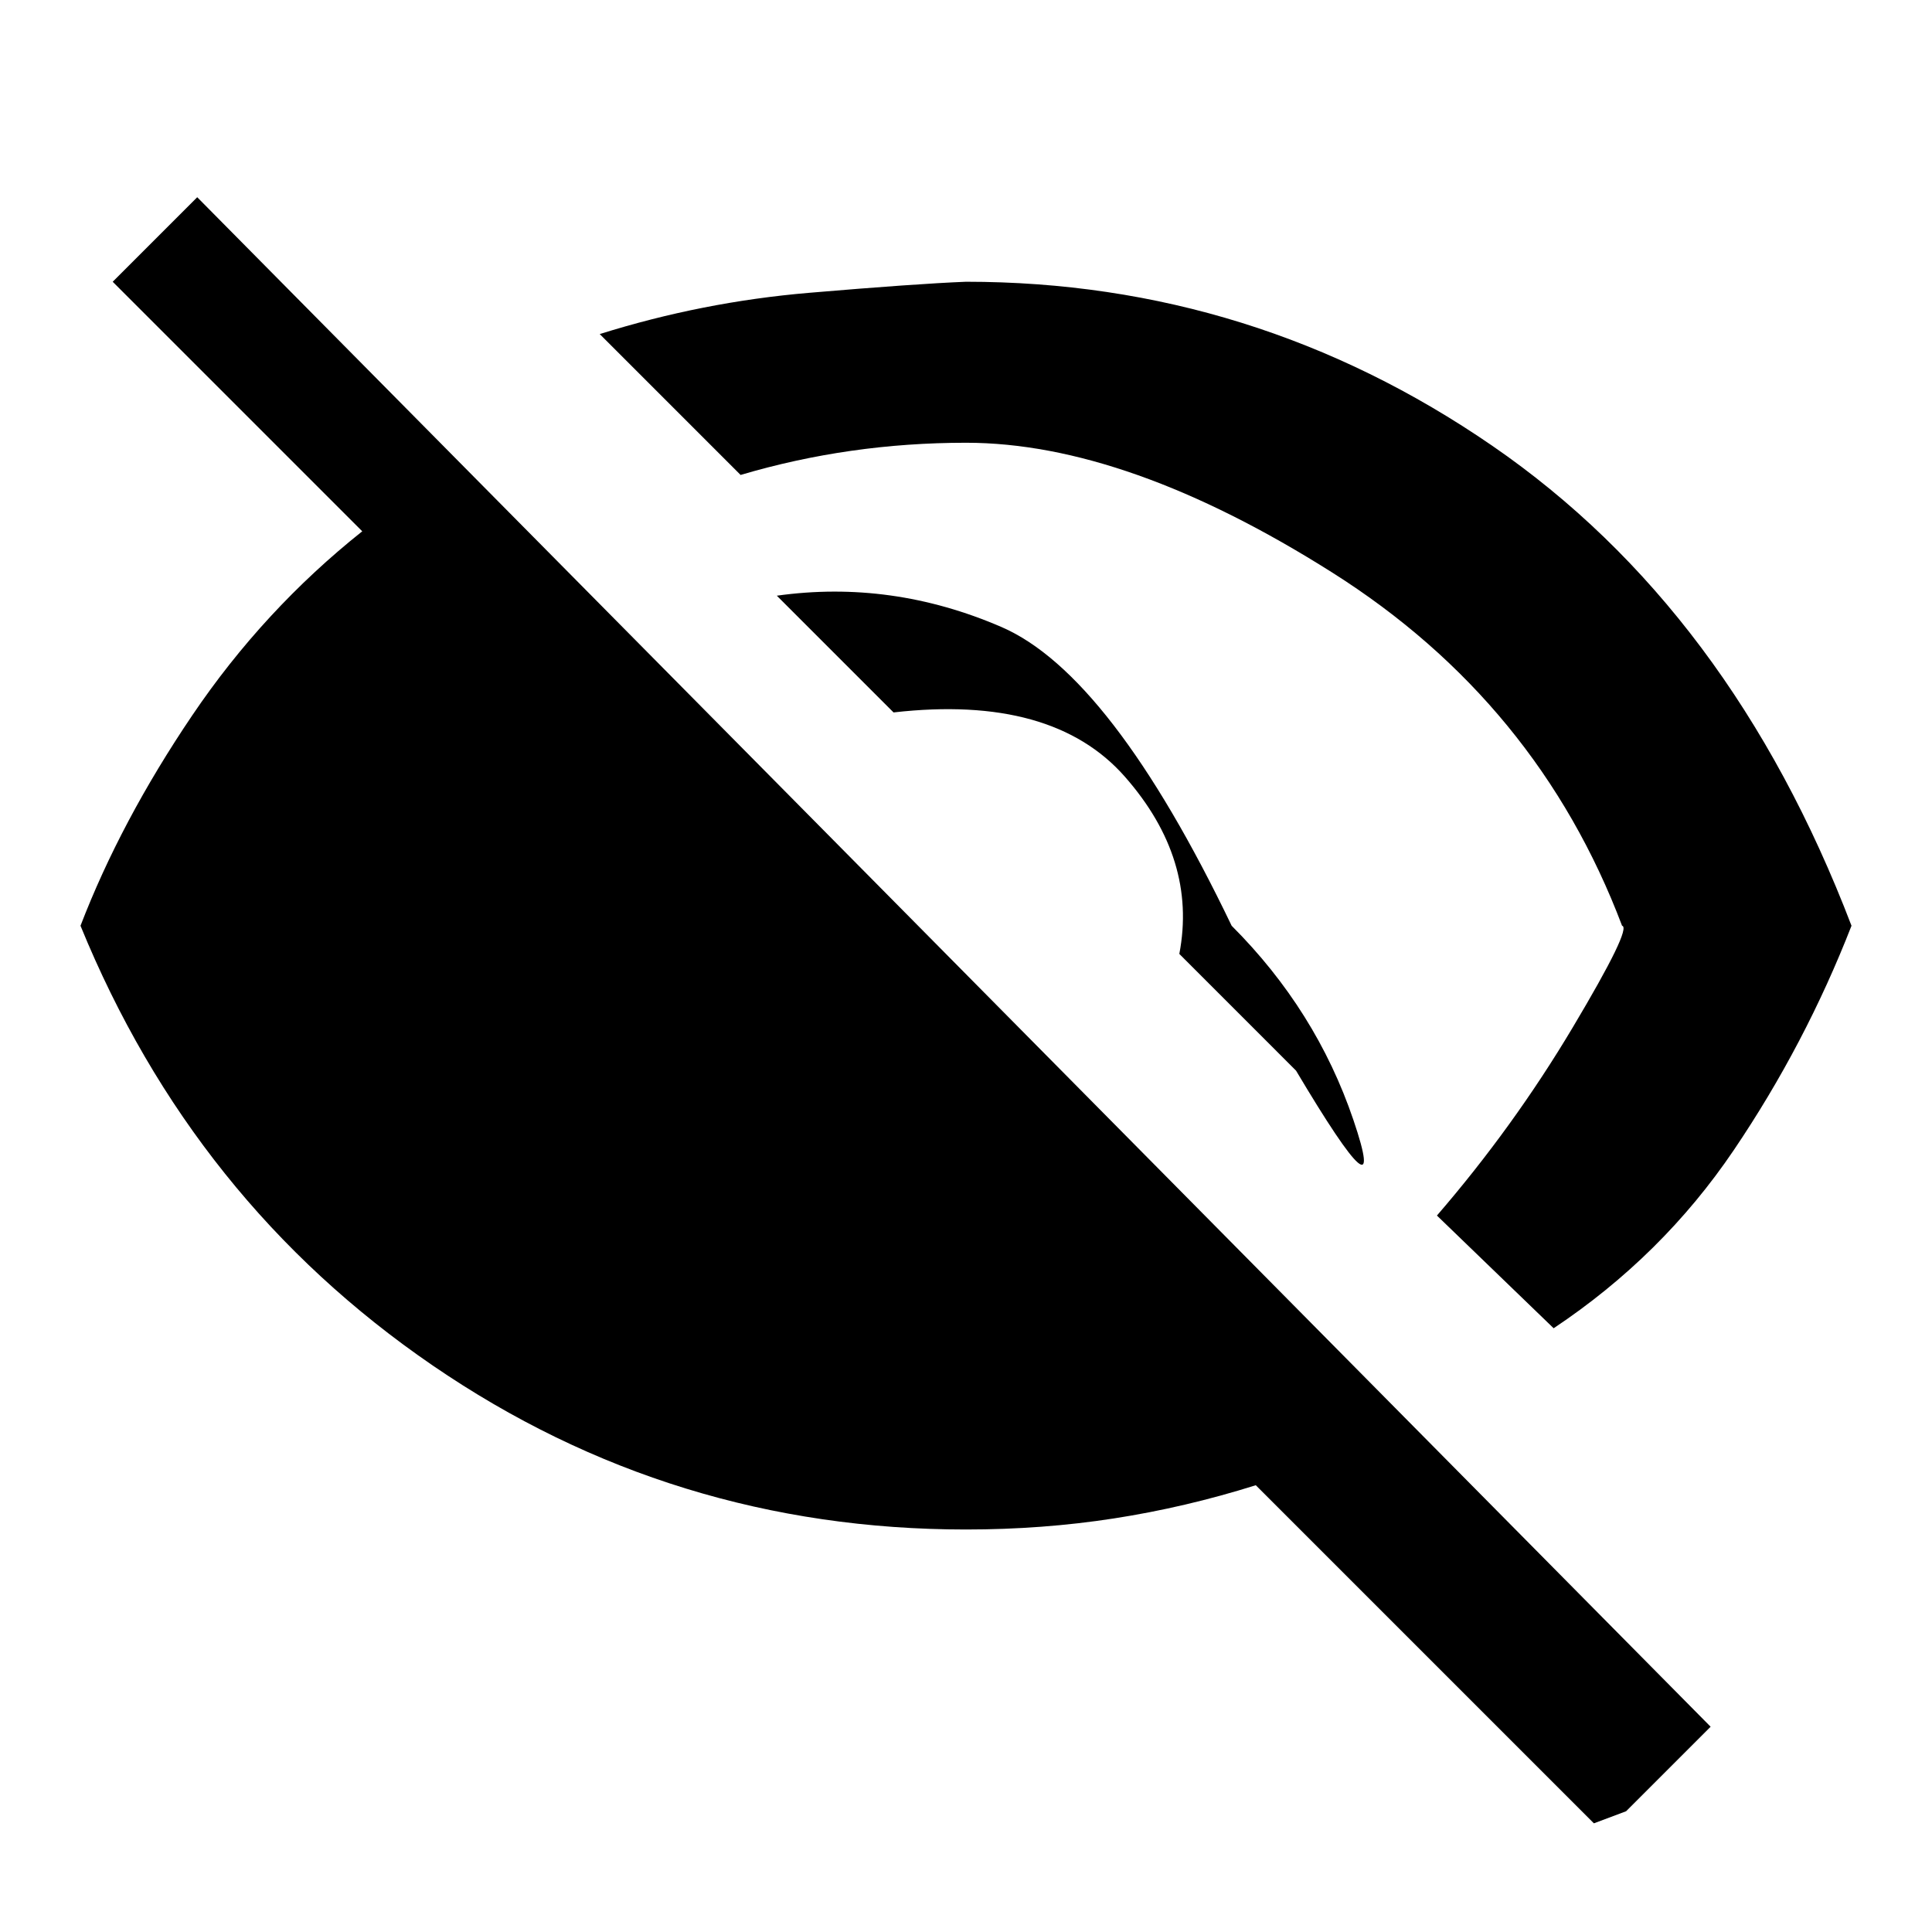
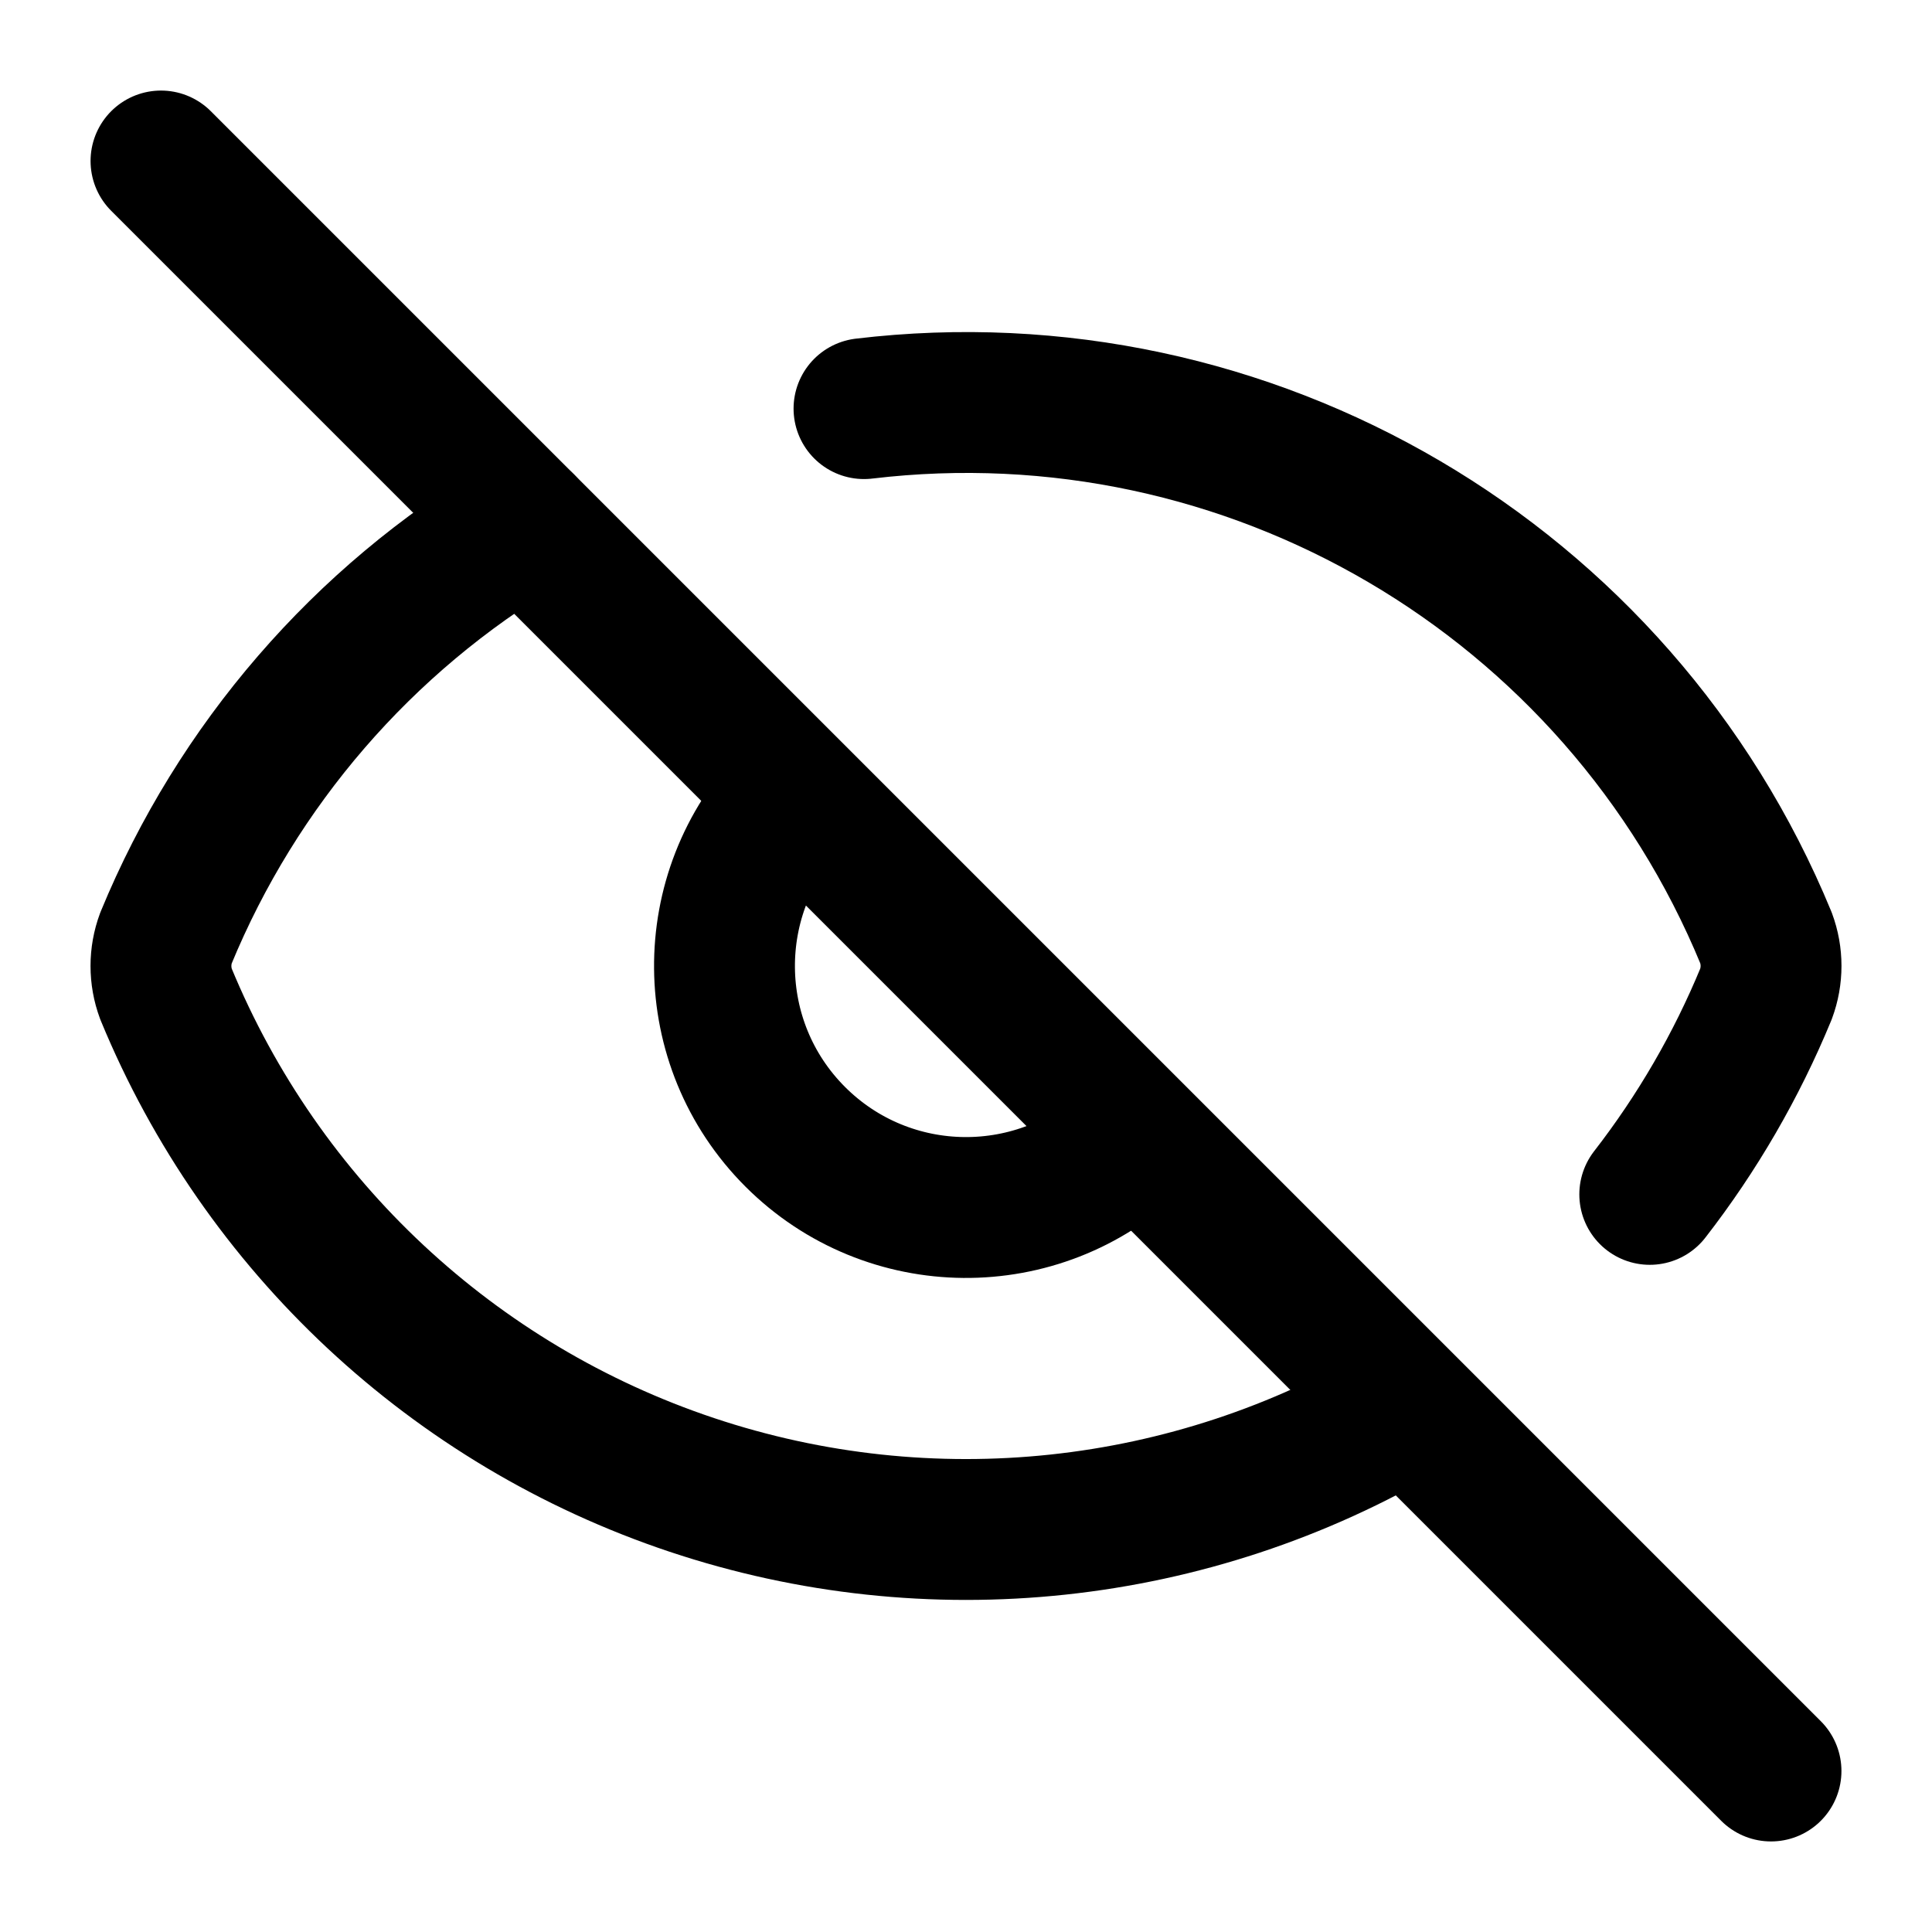
- <svg xmlns="http://www.w3.org/2000/svg" viewBox="0 -960 960 960">
-   <path d="m644-428-58-58q9-47-27-88t-115-32l-58-58q57-8 111.5 15.5T612-500q42 42 60.5 96.5T644-428Zm128 128-58-56q38-44 67.5-93.5T806-500q-42-111-144-175.5T480-740q-29 0-57 4t-55 12l-70-70q51-16 104-20.5T480-820q143 0 261.5 81.5T920-500q-23 59-58.5 111.5T772-300Zm20 246L624-222q-35 11-70.5 16.5T480-200q-146 0-265-81.5T40-500q20-52 55.5-104.5T180-696L56-820l42-42 752 760-42 42Zm-314-494Zm-170 170Z" />
+ <svg xmlns="http://www.w3.org/2000/svg" class="lucide lucide-eye-off" width="24" height="24" viewBox="0 0 24 24" fill="none" stroke="currentColor" stroke-width="1.75" stroke-linecap="round" stroke-linejoin="round">
+   <path d="M10.733 5.076a10.744 10.744 0 0 1 11.205 6.575 1 1 0 0 1 0 .696 10.747 10.747 0 0 1-1.444 2.49" />
+   <path d="M14.084 14.158a3 3 0 0 1-4.242-4.242" />
+   <path d="M17.479 17.499a10.75 10.75 0 0 1-15.417-5.151 1 1 0 0 1 0-.696 10.75 10.75 0 0 1 4.446-5.143" />
+   <path d="m2 2 20 20" />
</svg>
